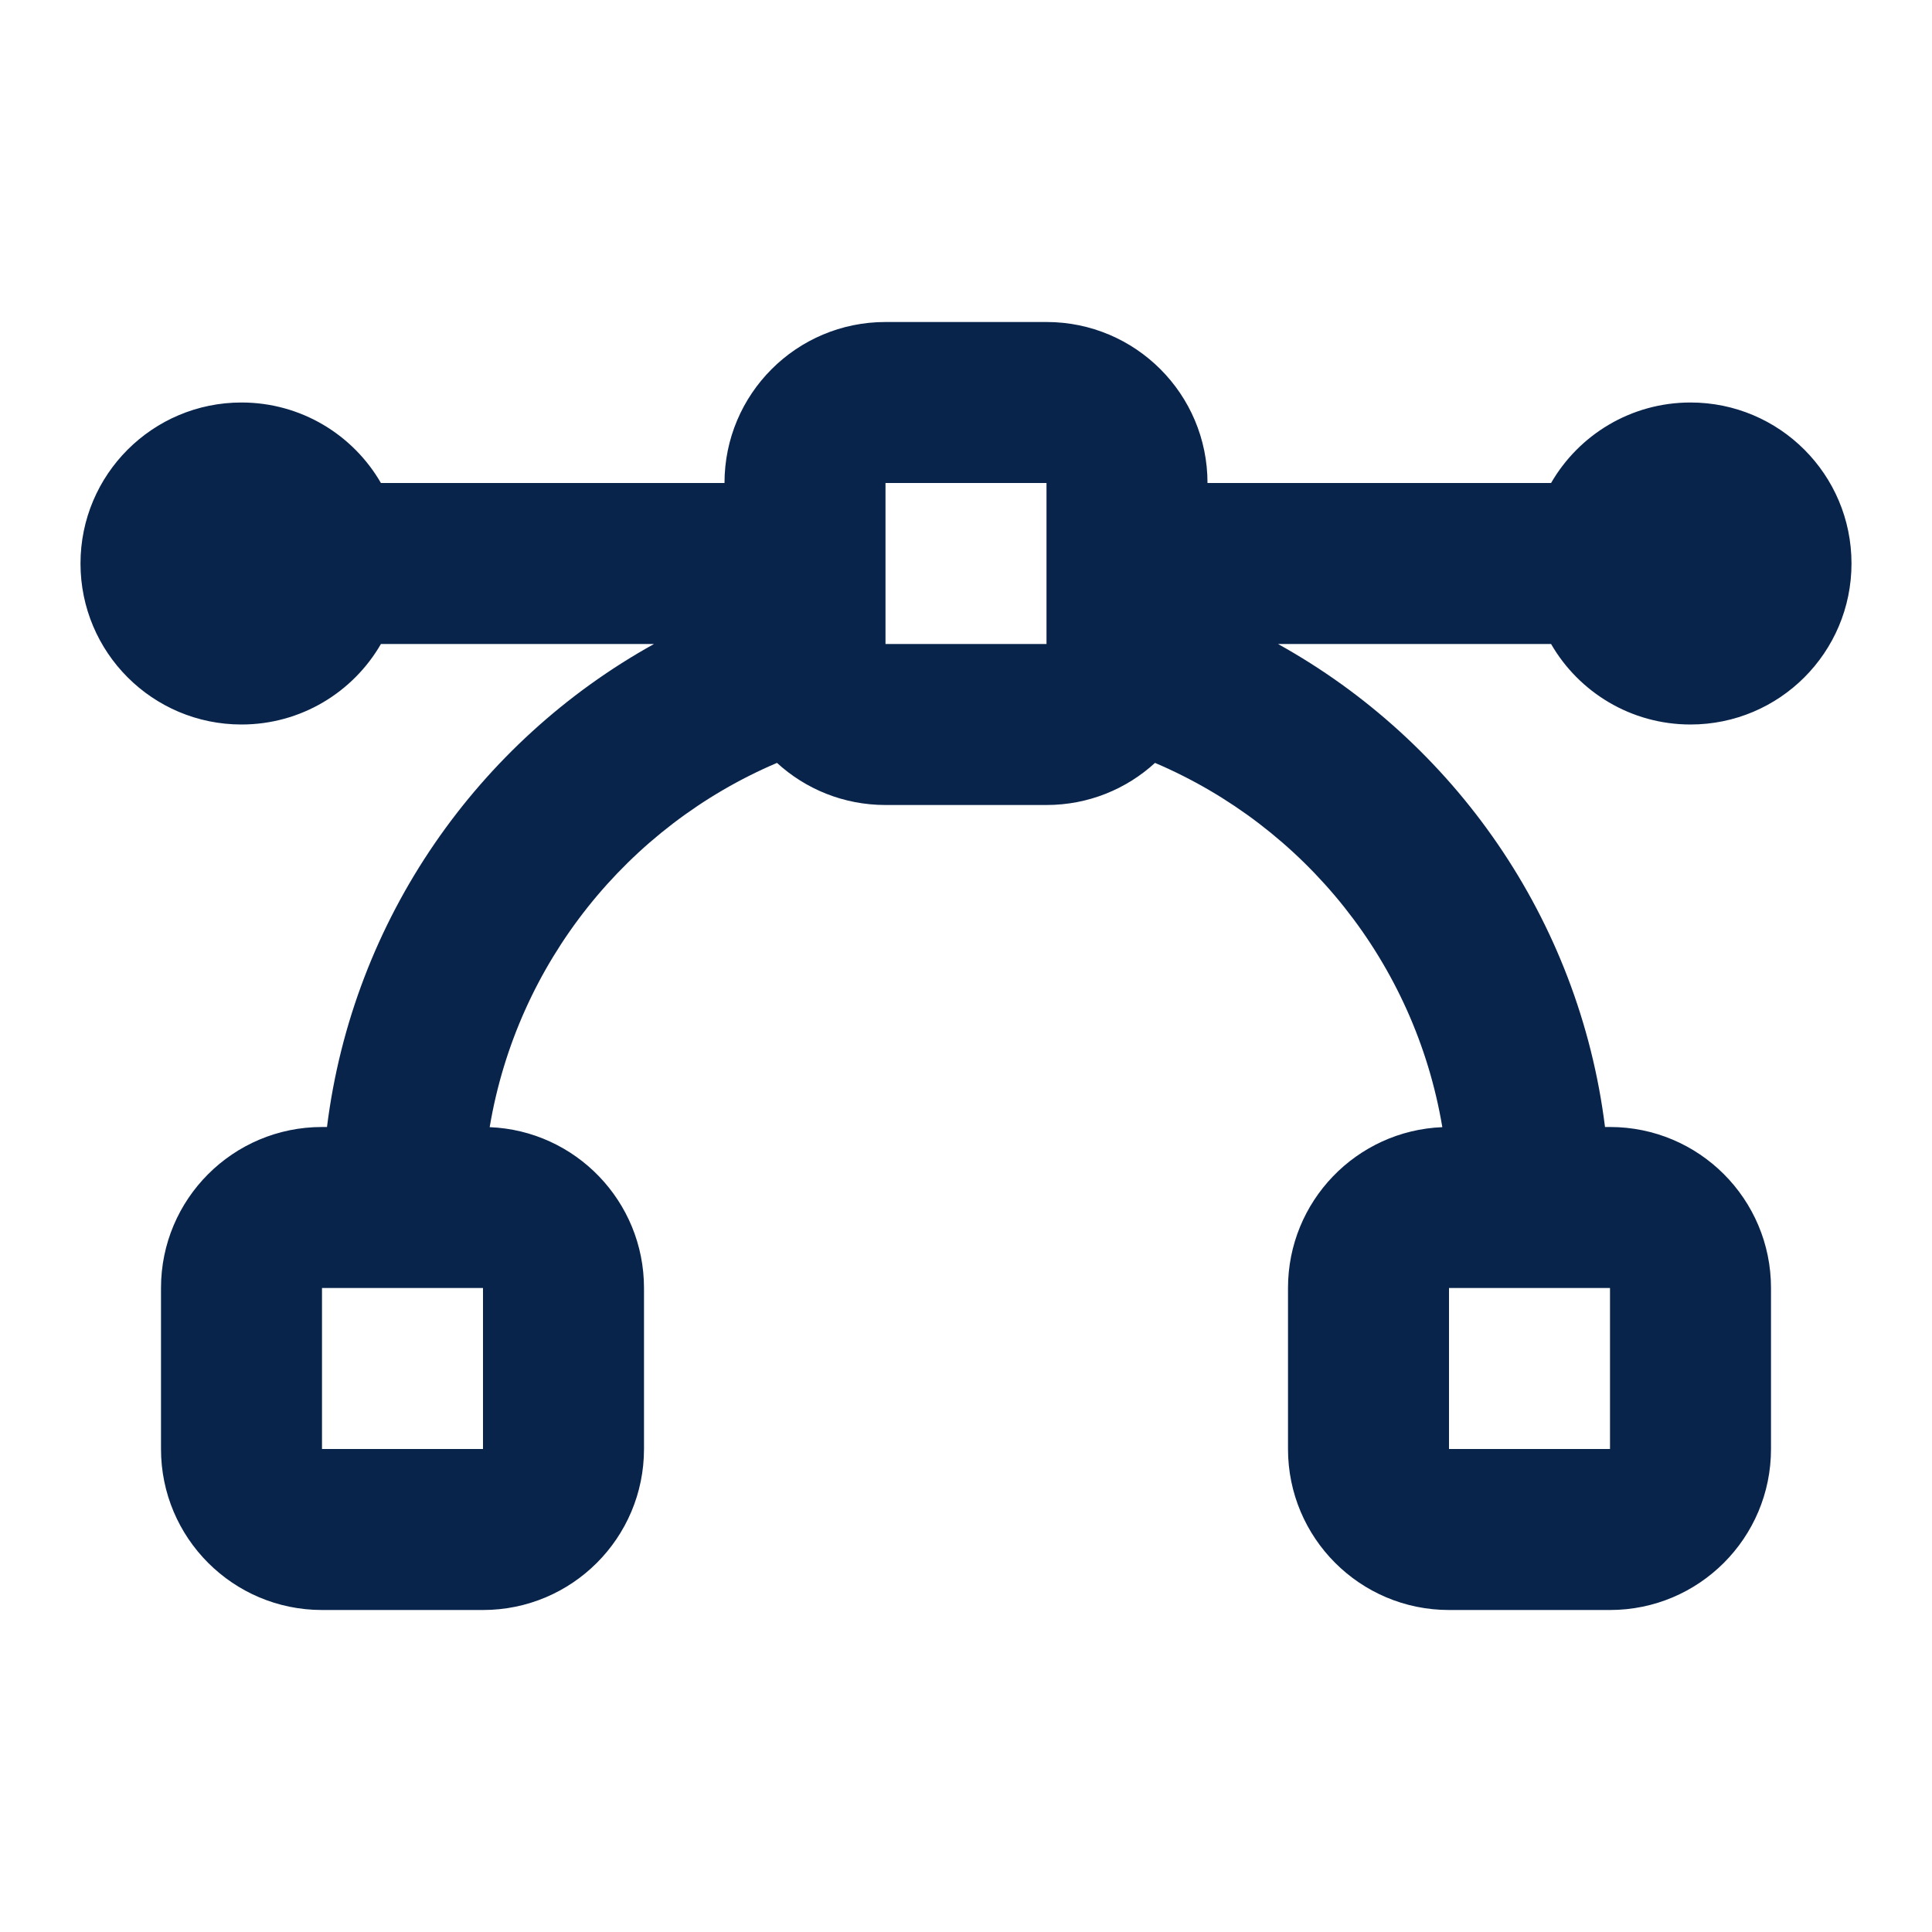
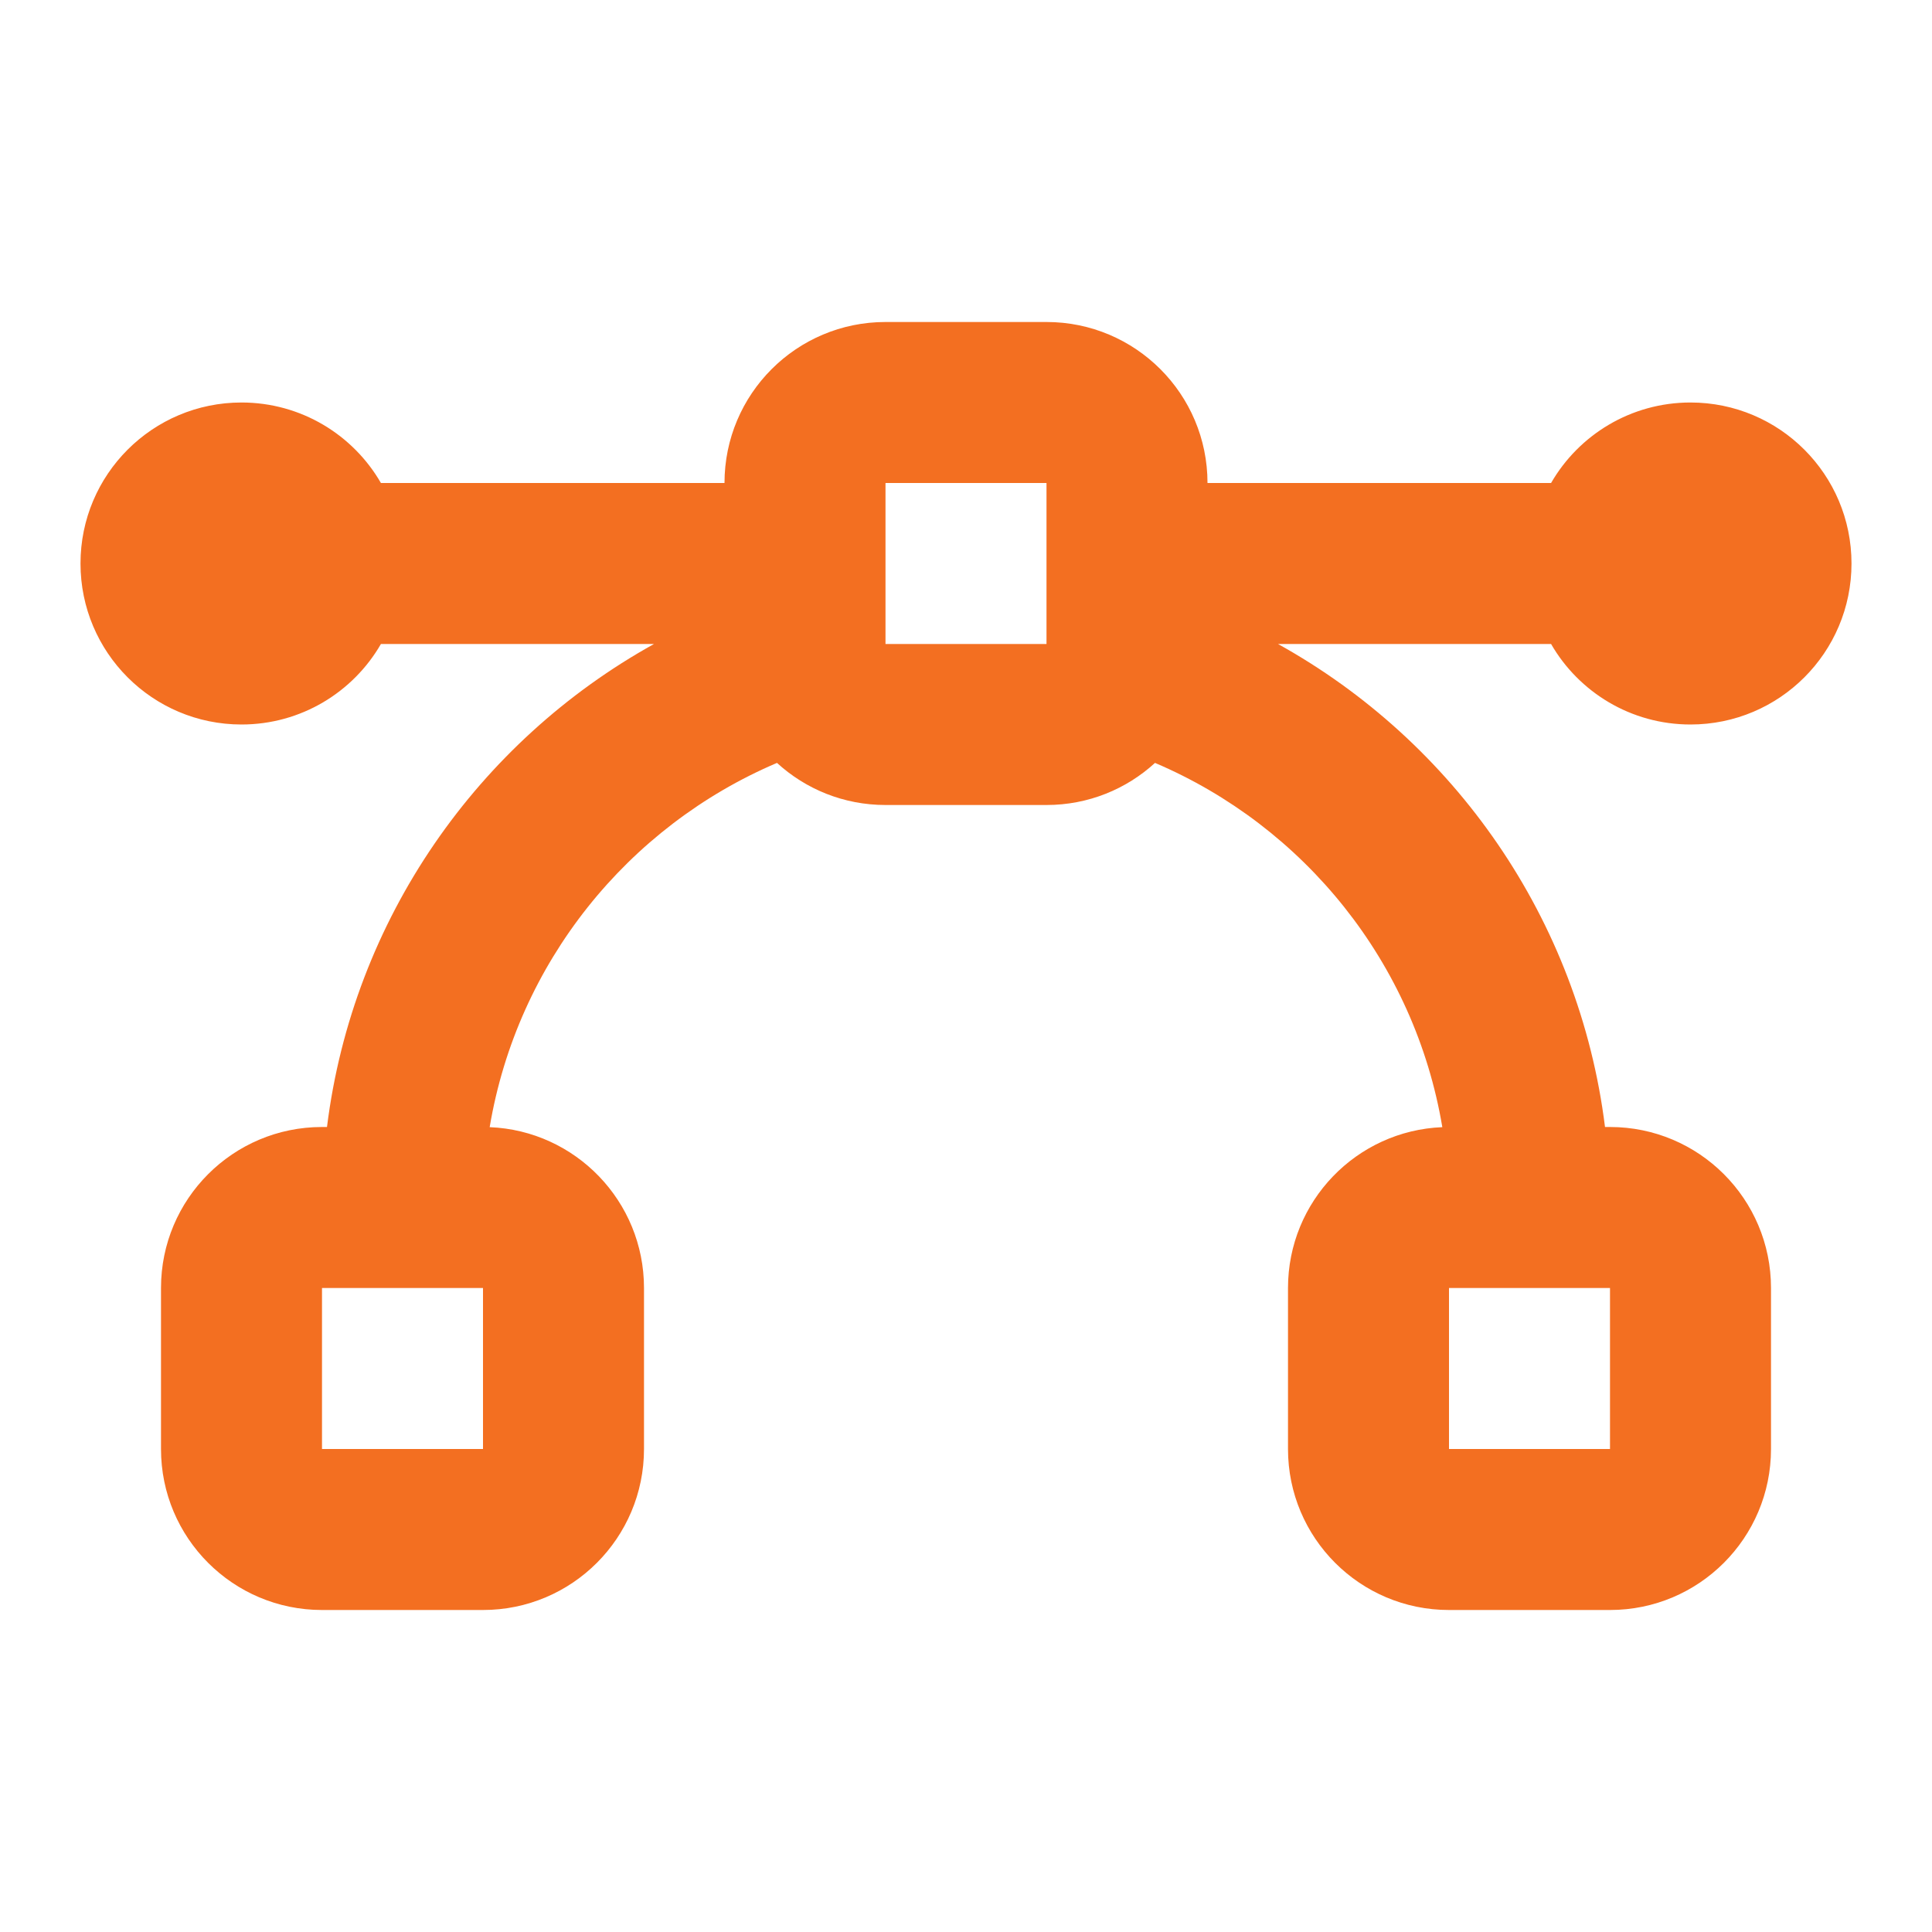
<svg xmlns="http://www.w3.org/2000/svg" width="800px" height="800px" viewBox="0 0 24 24" version="1.1">
  <g id="页面-1" stroke="none" stroke-width="1" fill="none" fill-rule="evenodd">
    <g id="Editor" transform="translate(-336, -96)">
      <g id="vector_bezier_line" transform="translate(336, 96)">
        <path d="M24,0 L24,24 L0,24 L0,0 L24,0 Z M12.593,23.258 L12.582,23.26 L12.511,23.295 L12.492,23.299 L12.492,23.299 L12.477,23.295 L12.406,23.26 C12.396,23.256 12.387,23.259 12.382,23.265 L12.378,23.276 L12.361,23.703 L12.366,23.723 L12.377,23.736 L12.48,23.81 L12.495,23.814 L12.495,23.814 L12.507,23.81 L12.611,23.736 L12.623,23.72 L12.623,23.72 L12.627,23.703 L12.61,23.276 C12.608,23.266 12.601,23.259 12.593,23.258 L12.593,23.258 Z M12.858,23.145 L12.845,23.147 L12.66,23.24 L12.65,23.25 L12.65,23.25 L12.647,23.261 L12.665,23.691 L12.67,23.703 L12.67,23.703 L12.678,23.71 L12.879,23.803 C12.891,23.807 12.902,23.803 12.908,23.795 L12.912,23.781 L12.878,23.167 C12.875,23.155 12.867,23.147 12.858,23.145 L12.858,23.145 Z M12.143,23.147 C12.133,23.142 12.122,23.145 12.116,23.153 L12.11,23.167 L12.076,23.781 C12.075,23.793 12.083,23.802 12.093,23.805 L12.108,23.803 L12.309,23.71 L12.319,23.702 L12.319,23.702 L12.323,23.691 L12.34,23.261 L12.337,23.249 L12.337,23.249 L12.328,23.24 L12.143,23.147 Z" id="MingCute" fill-rule="nonzero">

</path>
-         <path d="M9,6 C9,4.895 9.895,4 11,4 L13,4 C14.105,4 15,4.895 15,6 L19.268,6 C19.613,5.402 20.26,5 21,5 C22.105,5 23,5.895 23,7 C23,8.105 22.105,9 21,9 C20.26,9 19.613,8.598 19.268,8 L15.876,8 C18.059,9.211 19.616,11.414 19.938,14 L20,14 C21.105,14 22,14.895 22,16 L22,18 C22,19.105 21.105,20 20,20 L18,20 C16.895,20 16,19.105 16,18 L16,16 C16,14.923 16.851,14.045 17.917,14.002 C17.575,11.959 16.201,10.266 14.348,9.477 C13.993,9.802 13.52,10 13,10 L11,10 C10.48,10 10.007,9.802 9.652,9.477 C7.799,10.266 6.425,11.959 6.083,14.002 C7.149,14.045 8,14.923 8,16 L8,18 C8,19.105 7.105,20 6,20 L4,20 C2.895,20 2,19.105 2,18 L2,16 C2,14.895 2.895,14 4,14 L4.062,14 C4.384,11.414 5.941,9.211 8.124,8 L4.732,8 C4.387,8.598 3.74,9 3,9 C1.895,9 1,8.105 1,7 C1,5.895 1.895,5 3,5 C3.74,5 4.387,5.402 4.732,6 L9,6 Z M18,16 L20,16 L20,18 L18,18 L18,16 Z M13,6 L11,6 L11,8 L13,8 L13,6 Z M6,18 L6,16 L4,16 L4,18 L6,18 Z" id="形状" fill="#09244B">
+         <path d="M9,6 C9,4.895 9.895,4 11,4 L13,4 C14.105,4 15,4.895 15,6 L19.268,6 C19.613,5.402 20.26,5 21,5 C22.105,5 23,5.895 23,7 C23,8.105 22.105,9 21,9 C20.26,9 19.613,8.598 19.268,8 L15.876,8 C18.059,9.211 19.616,11.414 19.938,14 L20,14 C21.105,14 22,14.895 22,16 L22,18 C22,19.105 21.105,20 20,20 L18,20 C16.895,20 16,19.105 16,18 L16,16 C16,14.923 16.851,14.045 17.917,14.002 C17.575,11.959 16.201,10.266 14.348,9.477 C13.993,9.802 13.52,10 13,10 L11,10 C10.48,10 10.007,9.802 9.652,9.477 C7.799,10.266 6.425,11.959 6.083,14.002 C7.149,14.045 8,14.923 8,16 L8,18 C8,19.105 7.105,20 6,20 L4,20 C2.895,20 2,19.105 2,18 L2,16 C2,14.895 2.895,14 4,14 L4.062,14 C4.384,11.414 5.941,9.211 8.124,8 L4.732,8 C4.387,8.598 3.74,9 3,9 C1.895,9 1,8.105 1,7 C1,5.895 1.895,5 3,5 C3.74,5 4.387,5.402 4.732,6 L9,6 Z M18,16 L20,16 L20,18 L18,18 L18,16 Z M13,6 L11,6 L11,8 L13,8 L13,6 Z M6,18 L6,16 L4,16 L4,18 L6,18 Z" id="形状" fill=" #F36F21">

</path>
      </g>
    </g>
  </g>
</svg>
